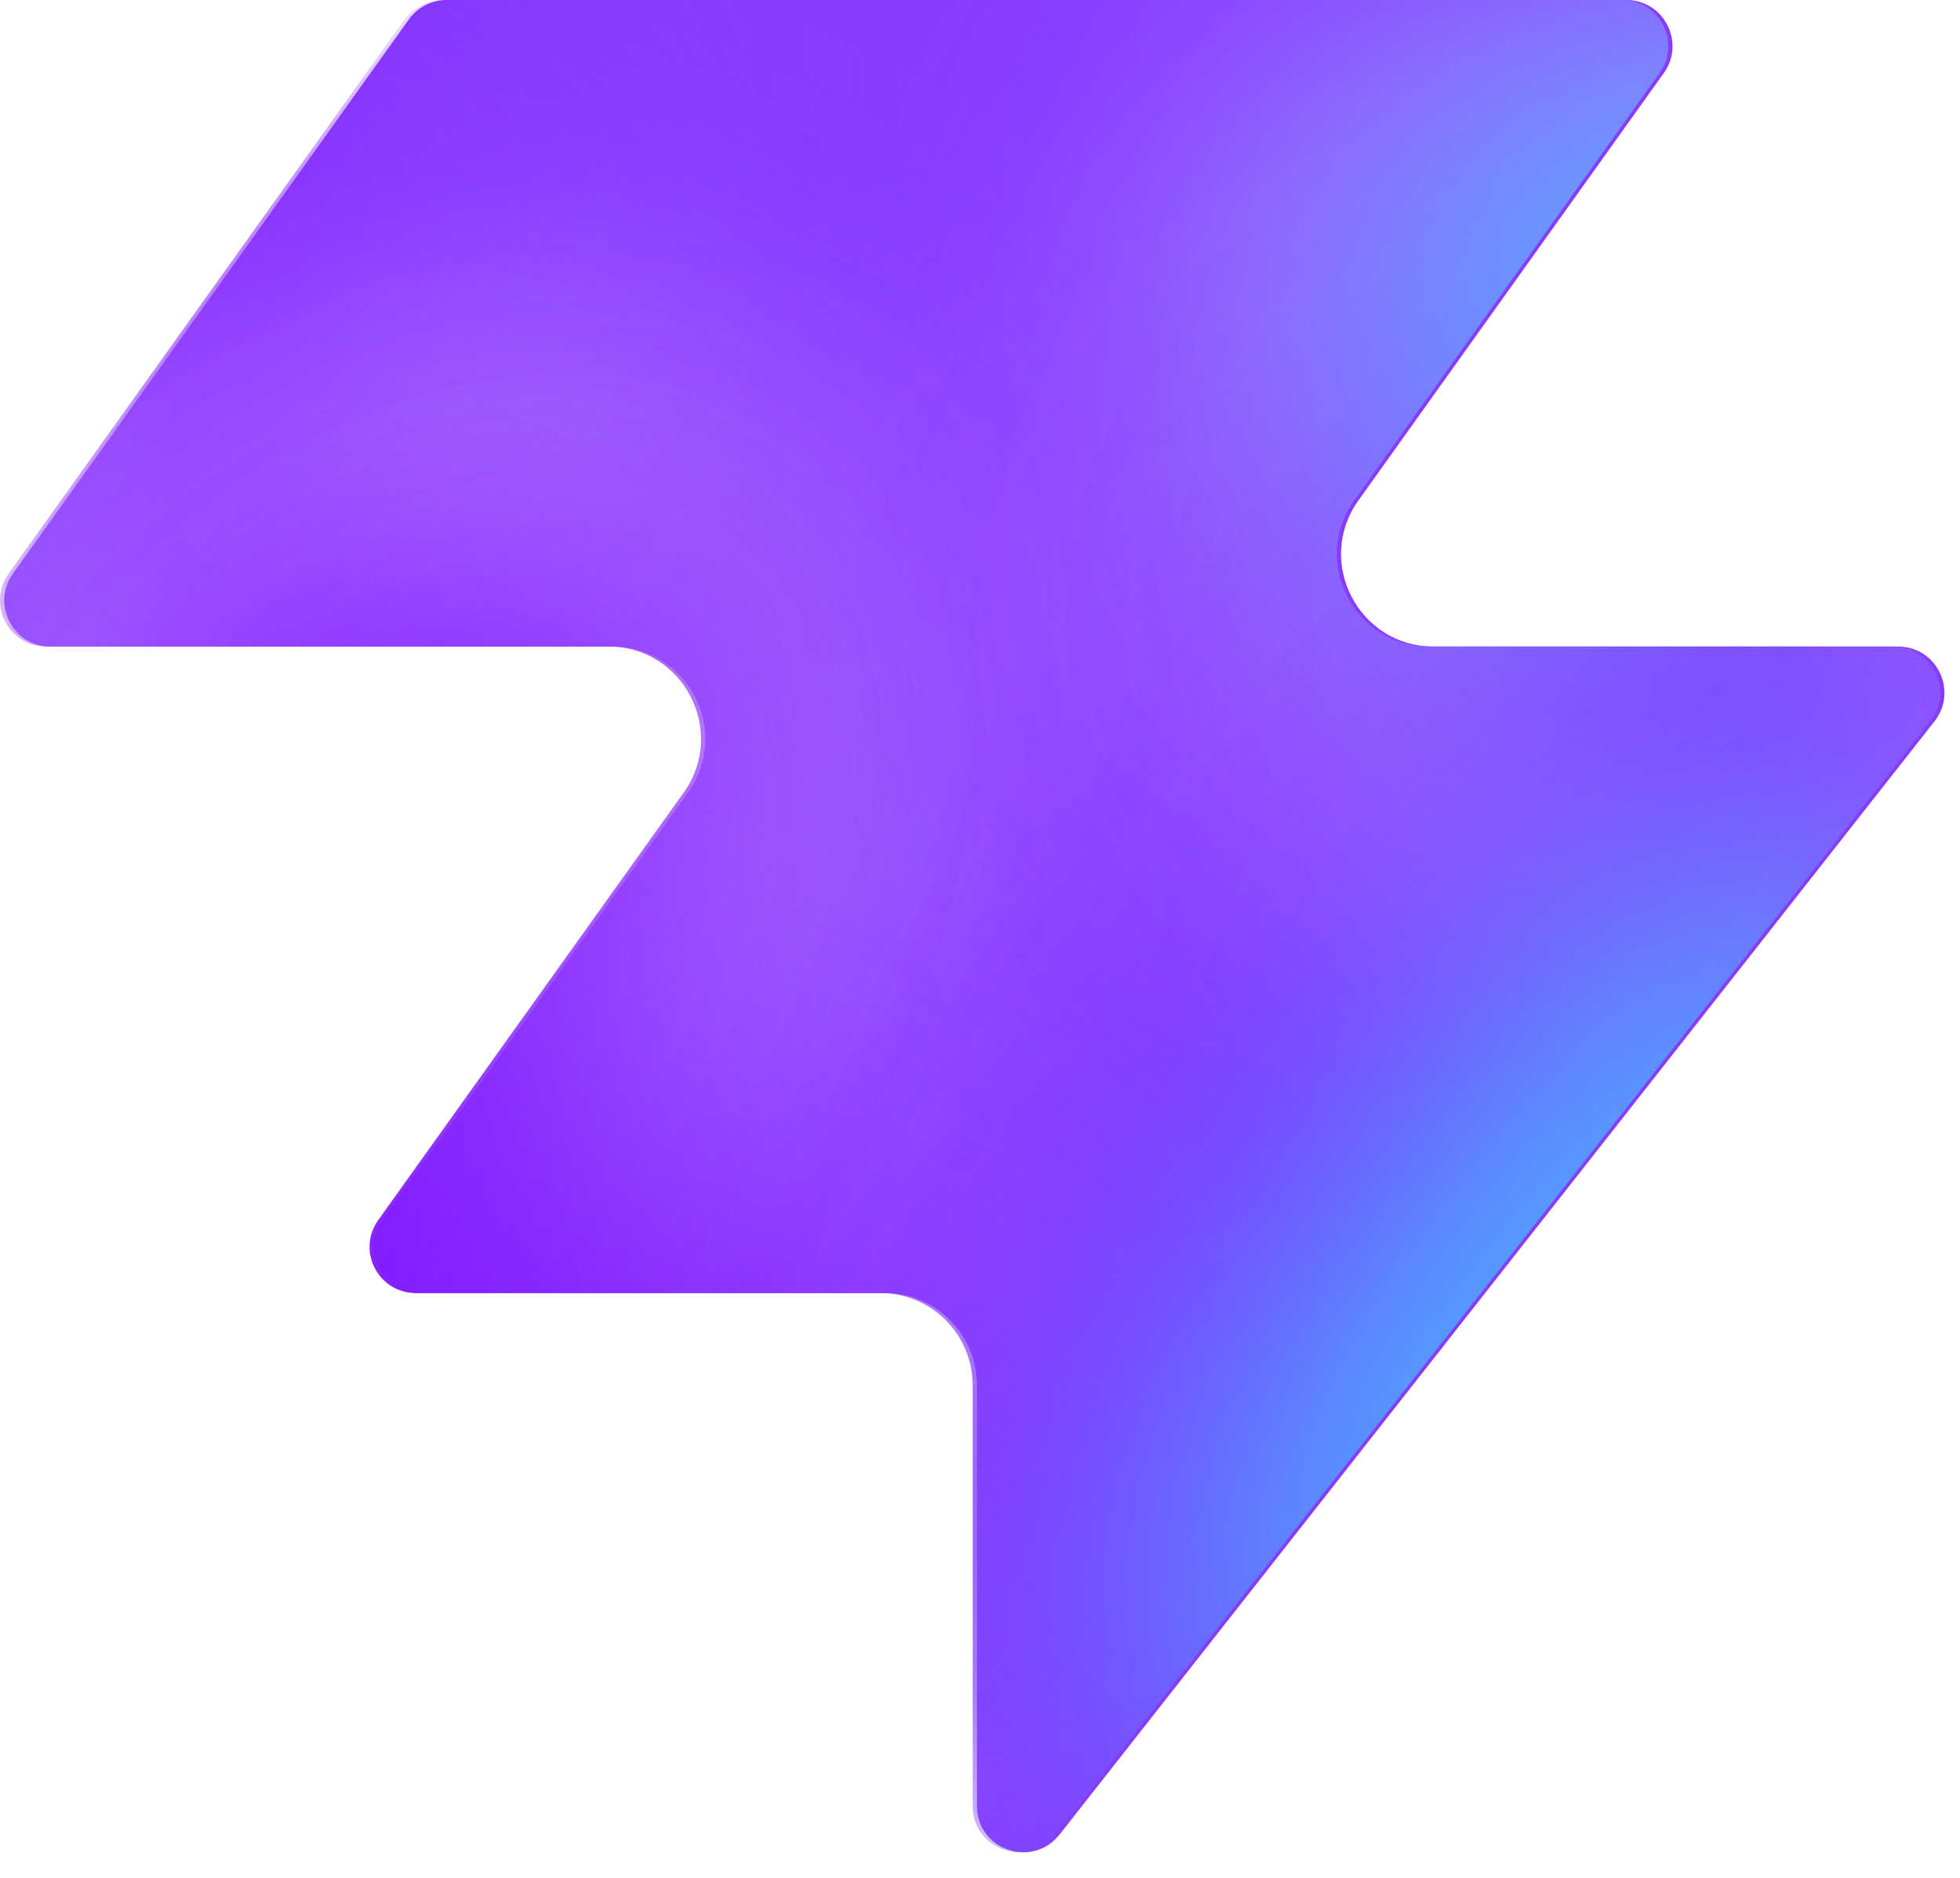
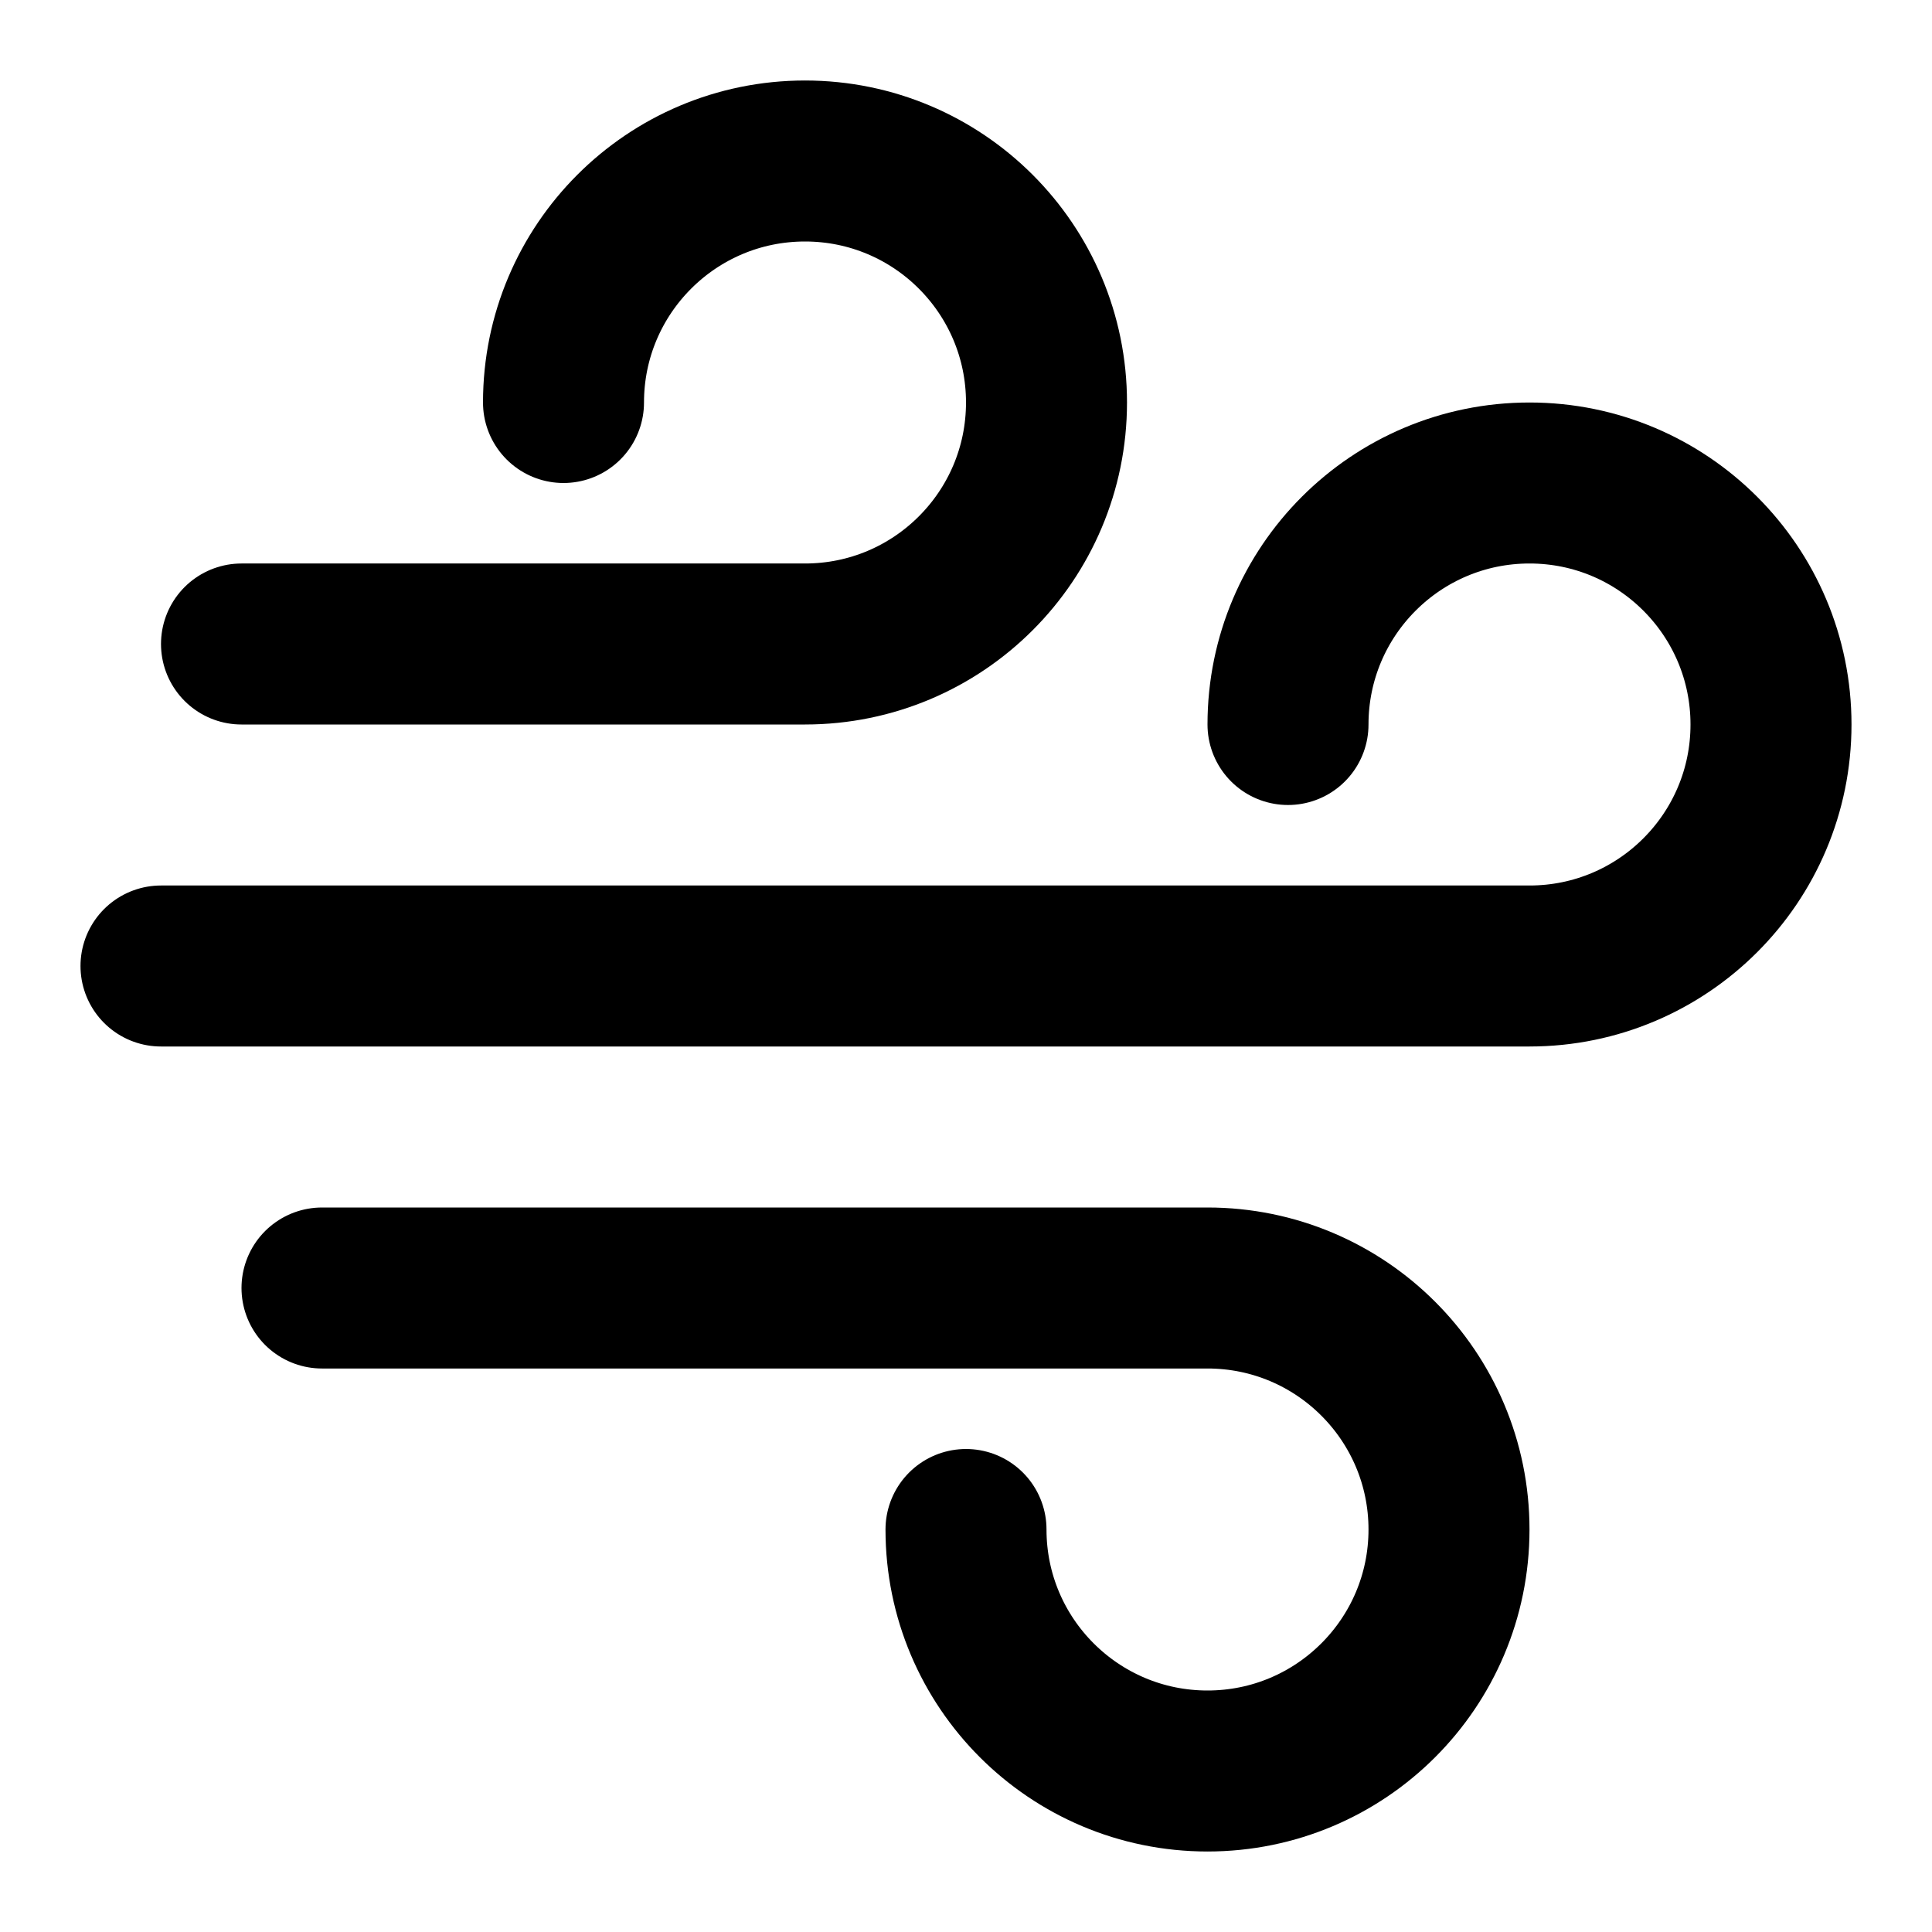
- <svg xmlns="http://www.w3.org/2000/svg" width="48" height="46" fill="none" viewBox="0 0 48 46">
-   <path fill="#863bff" d="M25.946 44.938c-.664.845-2.021.375-2.021-.698V33.937a2.26 2.26 0 0 0-2.262-2.262H10.287c-.92 0-1.456-1.04-.92-1.788l7.48-10.471c1.07-1.497 0-3.578-1.842-3.578H1.237c-.92 0-1.456-1.04-.92-1.788L10.013.474c.214-.297.556-.474.92-.474h28.894c.92 0 1.456 1.04.92 1.788l-7.48 10.471c-1.07 1.498 0 3.579 1.842 3.579h11.377c.943 0 1.473 1.088.89 1.83L25.947 44.94z" style="fill:#863bff;fill:color(display-p3 .525 .23 1);fill-opacity:1" />
-   <mask id="a" width="48" height="46" x="0" y="0" maskUnits="userSpaceOnUse" style="mask-type:alpha">
-     <path fill="#000" d="M25.842 44.938c-.664.844-2.021.375-2.021-.698V33.937a2.26 2.26 0 0 0-2.262-2.262H10.183c-.92 0-1.456-1.04-.92-1.788l7.48-10.471c1.07-1.498 0-3.579-1.842-3.579H1.133c-.92 0-1.456-1.04-.92-1.787L9.91.473c.214-.297.556-.474.92-.474h28.894c.92 0 1.456 1.04.92 1.788l-7.48 10.471c-1.07 1.498 0 3.578 1.842 3.578h11.377c.943 0 1.473 1.088.89 1.832L25.843 44.94z" style="fill:#000;fill-opacity:1" />
-   </mask>
-   <g mask="url(#a)">
-     <g filter="url(#b)">
-       <ellipse cx="5.508" cy="14.704" fill="#ede6ff" rx="5.508" ry="14.704" style="fill:#ede6ff;fill:color(display-p3 .927 .903 1);fill-opacity:1" transform="matrix(.00324 1 1 -.00324 -4.47 31.516)" />
-     </g>
-     <g filter="url(#c)">
-       <ellipse cx="10.399" cy="29.851" fill="#ede6ff" rx="10.399" ry="29.851" style="fill:#ede6ff;fill:color(display-p3 .927 .903 1);fill-opacity:1" transform="matrix(.00324 1 1 -.00324 -39.328 7.883)" />
-     </g>
-     <g filter="url(#d)">
-       <ellipse cx="5.508" cy="30.487" fill="#7e14ff" rx="5.508" ry="30.487" style="fill:#7e14ff;fill:color(display-p3 .492 .077 1);fill-opacity:1" transform="rotate(89.814 -25.913 -14.639)scale(1 -1)" />
-     </g>
-     <g filter="url(#e)">
-       <ellipse cx="5.508" cy="30.599" fill="#7e14ff" rx="5.508" ry="30.599" style="fill:#7e14ff;fill:color(display-p3 .492 .077 1);fill-opacity:1" transform="rotate(89.814 -32.644 -3.334)scale(1 -1)" />
-     </g>
-     <g filter="url(#f)">
-       <ellipse cx="5.508" cy="30.599" fill="#7e14ff" rx="5.508" ry="30.599" style="fill:#7e14ff;fill:color(display-p3 .492 .077 1);fill-opacity:1" transform="matrix(.00324 1 1 -.00324 -34.34 30.47)" />
-     </g>
-     <g filter="url(#g)">
-       <ellipse cx="14.072" cy="22.078" fill="#ede6ff" rx="14.072" ry="22.078" style="fill:#ede6ff;fill:color(display-p3 .927 .903 1);fill-opacity:1" transform="rotate(93.35 24.506 48.493)scale(-1 1)" />
-     </g>
-     <g filter="url(#h)">
-       <ellipse cx="3.47" cy="21.501" fill="#7e14ff" rx="3.47" ry="21.501" style="fill:#7e14ff;fill:color(display-p3 .492 .077 1);fill-opacity:1" transform="rotate(89.009 28.708 47.59)scale(-1 1)" />
-     </g>
-     <g filter="url(#i)">
-       <ellipse cx="3.47" cy="21.501" fill="#7e14ff" rx="3.47" ry="21.501" style="fill:#7e14ff;fill:color(display-p3 .492 .077 1);fill-opacity:1" transform="rotate(89.009 28.708 47.59)scale(-1 1)" />
-     </g>
-     <g filter="url(#j)">
-       <ellipse cx=".387" cy="8.972" fill="#7e14ff" rx="4.407" ry="29.108" style="fill:#7e14ff;fill:color(display-p3 .492 .077 1);fill-opacity:1" transform="rotate(39.51 .387 8.972)" />
-     </g>
-     <g filter="url(#k)">
-       <ellipse cx="47.523" cy="-6.092" fill="#7e14ff" rx="4.407" ry="29.108" style="fill:#7e14ff;fill:color(display-p3 .492 .077 1);fill-opacity:1" transform="rotate(37.892 47.523 -6.092)" />
-     </g>
-     <g filter="url(#l)">
-       <ellipse cx="41.412" cy="6.333" fill="#47bfff" rx="5.971" ry="9.665" style="fill:#47bfff;fill:color(display-p3 .28 .748 1);fill-opacity:1" transform="rotate(37.892 41.412 6.333)" />
-     </g>
-     <g filter="url(#m)">
-       <ellipse cx="-1.879" cy="38.332" fill="#7e14ff" rx="4.407" ry="29.108" style="fill:#7e14ff;fill:color(display-p3 .492 .077 1);fill-opacity:1" transform="rotate(37.892 -1.88 38.332)" />
-     </g>
-     <g filter="url(#n)">
-       <ellipse cx="-1.879" cy="38.332" fill="#7e14ff" rx="4.407" ry="29.108" style="fill:#7e14ff;fill:color(display-p3 .492 .077 1);fill-opacity:1" transform="rotate(37.892 -1.88 38.332)" />
-     </g>
-     <g filter="url(#o)">
-       <ellipse cx="35.651" cy="29.907" fill="#7e14ff" rx="4.407" ry="29.108" style="fill:#7e14ff;fill:color(display-p3 .492 .077 1);fill-opacity:1" transform="rotate(37.892 35.651 29.907)" />
-     </g>
-     <g filter="url(#p)">
-       <ellipse cx="38.418" cy="32.4" fill="#47bfff" rx="5.971" ry="15.297" style="fill:#47bfff;fill:color(display-p3 .28 .748 1);fill-opacity:1" transform="rotate(37.892 38.418 32.4)" />
-     </g>
-   </g>
-   <defs>
-     <filter id="b" width="60.045" height="41.654" x="-19.77" y="16.149" color-interpolation-filters="sRGB" filterUnits="userSpaceOnUse">
-       <feFlood flood-opacity="0" result="BackgroundImageFix" />
-       <feBlend in="SourceGraphic" in2="BackgroundImageFix" result="shape" />
-       <feGaussianBlur result="effect1_foregroundBlur_2002_17158" stdDeviation="7.659" />
-     </filter>
-     <filter id="c" width="90.34" height="51.437" x="-54.613" y="-7.533" color-interpolation-filters="sRGB" filterUnits="userSpaceOnUse">
-       <feFlood flood-opacity="0" result="BackgroundImageFix" />
-       <feBlend in="SourceGraphic" in2="BackgroundImageFix" result="shape" />
-       <feGaussianBlur result="effect1_foregroundBlur_2002_17158" stdDeviation="7.659" />
-     </filter>
-     <filter id="d" width="79.355" height="29.4" x="-49.64" y="2.03" color-interpolation-filters="sRGB" filterUnits="userSpaceOnUse">
-       <feFlood flood-opacity="0" result="BackgroundImageFix" />
-       <feBlend in="SourceGraphic" in2="BackgroundImageFix" result="shape" />
-       <feGaussianBlur result="effect1_foregroundBlur_2002_17158" stdDeviation="4.596" />
-     </filter>
-     <filter id="e" width="79.579" height="29.4" x="-45.045" y="20.029" color-interpolation-filters="sRGB" filterUnits="userSpaceOnUse">
-       <feFlood flood-opacity="0" result="BackgroundImageFix" />
-       <feBlend in="SourceGraphic" in2="BackgroundImageFix" result="shape" />
-       <feGaussianBlur result="effect1_foregroundBlur_2002_17158" stdDeviation="4.596" />
-     </filter>
-     <filter id="f" width="79.579" height="29.4" x="-43.513" y="21.178" color-interpolation-filters="sRGB" filterUnits="userSpaceOnUse">
-       <feFlood flood-opacity="0" result="BackgroundImageFix" />
-       <feBlend in="SourceGraphic" in2="BackgroundImageFix" result="shape" />
-       <feGaussianBlur result="effect1_foregroundBlur_2002_17158" stdDeviation="4.596" />
-     </filter>
-     <filter id="g" width="74.749" height="58.852" x="15.756" y="-17.901" color-interpolation-filters="sRGB" filterUnits="userSpaceOnUse">
-       <feFlood flood-opacity="0" result="BackgroundImageFix" />
-       <feBlend in="SourceGraphic" in2="BackgroundImageFix" result="shape" />
-       <feGaussianBlur result="effect1_foregroundBlur_2002_17158" stdDeviation="7.659" />
-     </filter>
-     <filter id="h" width="61.377" height="25.362" x="23.548" y="2.284" color-interpolation-filters="sRGB" filterUnits="userSpaceOnUse">
-       <feFlood flood-opacity="0" result="BackgroundImageFix" />
-       <feBlend in="SourceGraphic" in2="BackgroundImageFix" result="shape" />
-       <feGaussianBlur result="effect1_foregroundBlur_2002_17158" stdDeviation="4.596" />
-     </filter>
-     <filter id="i" width="61.377" height="25.362" x="23.548" y="2.284" color-interpolation-filters="sRGB" filterUnits="userSpaceOnUse">
-       <feFlood flood-opacity="0" result="BackgroundImageFix" />
-       <feBlend in="SourceGraphic" in2="BackgroundImageFix" result="shape" />
-       <feGaussianBlur result="effect1_foregroundBlur_2002_17158" stdDeviation="4.596" />
-     </filter>
-     <filter id="j" width="56.045" height="63.649" x="-27.636" y="-22.853" color-interpolation-filters="sRGB" filterUnits="userSpaceOnUse">
-       <feFlood flood-opacity="0" result="BackgroundImageFix" />
-       <feBlend in="SourceGraphic" in2="BackgroundImageFix" result="shape" />
-       <feGaussianBlur result="effect1_foregroundBlur_2002_17158" stdDeviation="4.596" />
-     </filter>
-     <filter id="k" width="54.814" height="64.646" x="20.116" y="-38.415" color-interpolation-filters="sRGB" filterUnits="userSpaceOnUse">
-       <feFlood flood-opacity="0" result="BackgroundImageFix" />
-       <feBlend in="SourceGraphic" in2="BackgroundImageFix" result="shape" />
-       <feGaussianBlur result="effect1_foregroundBlur_2002_17158" stdDeviation="4.596" />
-     </filter>
-     <filter id="l" width="33.541" height="35.313" x="24.641" y="-11.323" color-interpolation-filters="sRGB" filterUnits="userSpaceOnUse">
-       <feFlood flood-opacity="0" result="BackgroundImageFix" />
-       <feBlend in="SourceGraphic" in2="BackgroundImageFix" result="shape" />
-       <feGaussianBlur result="effect1_foregroundBlur_2002_17158" stdDeviation="4.596" />
-     </filter>
-     <filter id="m" width="54.814" height="64.646" x="-29.286" y="6.009" color-interpolation-filters="sRGB" filterUnits="userSpaceOnUse">
-       <feFlood flood-opacity="0" result="BackgroundImageFix" />
-       <feBlend in="SourceGraphic" in2="BackgroundImageFix" result="shape" />
-       <feGaussianBlur result="effect1_foregroundBlur_2002_17158" stdDeviation="4.596" />
-     </filter>
-     <filter id="n" width="54.814" height="64.646" x="-29.286" y="6.009" color-interpolation-filters="sRGB" filterUnits="userSpaceOnUse">
-       <feFlood flood-opacity="0" result="BackgroundImageFix" />
-       <feBlend in="SourceGraphic" in2="BackgroundImageFix" result="shape" />
-       <feGaussianBlur result="effect1_foregroundBlur_2002_17158" stdDeviation="4.596" />
-     </filter>
-     <filter id="o" width="54.814" height="64.646" x="8.244" y="-2.416" color-interpolation-filters="sRGB" filterUnits="userSpaceOnUse">
-       <feFlood flood-opacity="0" result="BackgroundImageFix" />
-       <feBlend in="SourceGraphic" in2="BackgroundImageFix" result="shape" />
-       <feGaussianBlur result="effect1_foregroundBlur_2002_17158" stdDeviation="4.596" />
-     </filter>
-     <filter id="p" width="39.409" height="43.623" x="18.713" y="10.588" color-interpolation-filters="sRGB" filterUnits="userSpaceOnUse">
-       <feFlood flood-opacity="0" result="BackgroundImageFix" />
-       <feBlend in="SourceGraphic" in2="BackgroundImageFix" result="shape" />
-       <feGaussianBlur result="effect1_foregroundBlur_2002_17158" stdDeviation="4.596" />
-     </filter>
-   </defs>
+ <svg xmlns="http://www.w3.org/2000/svg" width="800px" height="800px" viewBox="0 0 24 24" fill="none">
+   <path d="M3 8H10C11.657 8 13 6.657 13 5C13 3.343 11.657 2 10 2C8.343 2 7 3.343 7 5" stroke="#000000" stroke-width="2" stroke-linecap="round" stroke-linejoin="round" />
+   <path d="M4 16H15C16.657 16 18 17.343 18 19C18 20.657 16.657 22 15 22C13.343 22 12 20.657 12 19" stroke="#000000" stroke-width="2" stroke-linecap="round" stroke-linejoin="round" />
+   <path d="M2 12H19C20.657 12 22 10.657 22 9C22 7.343 20.657 6 19 6C17.343 6 16 7.343 16 9" stroke="#000000" stroke-width="2" stroke-linecap="round" stroke-linejoin="round" />
</svg>
